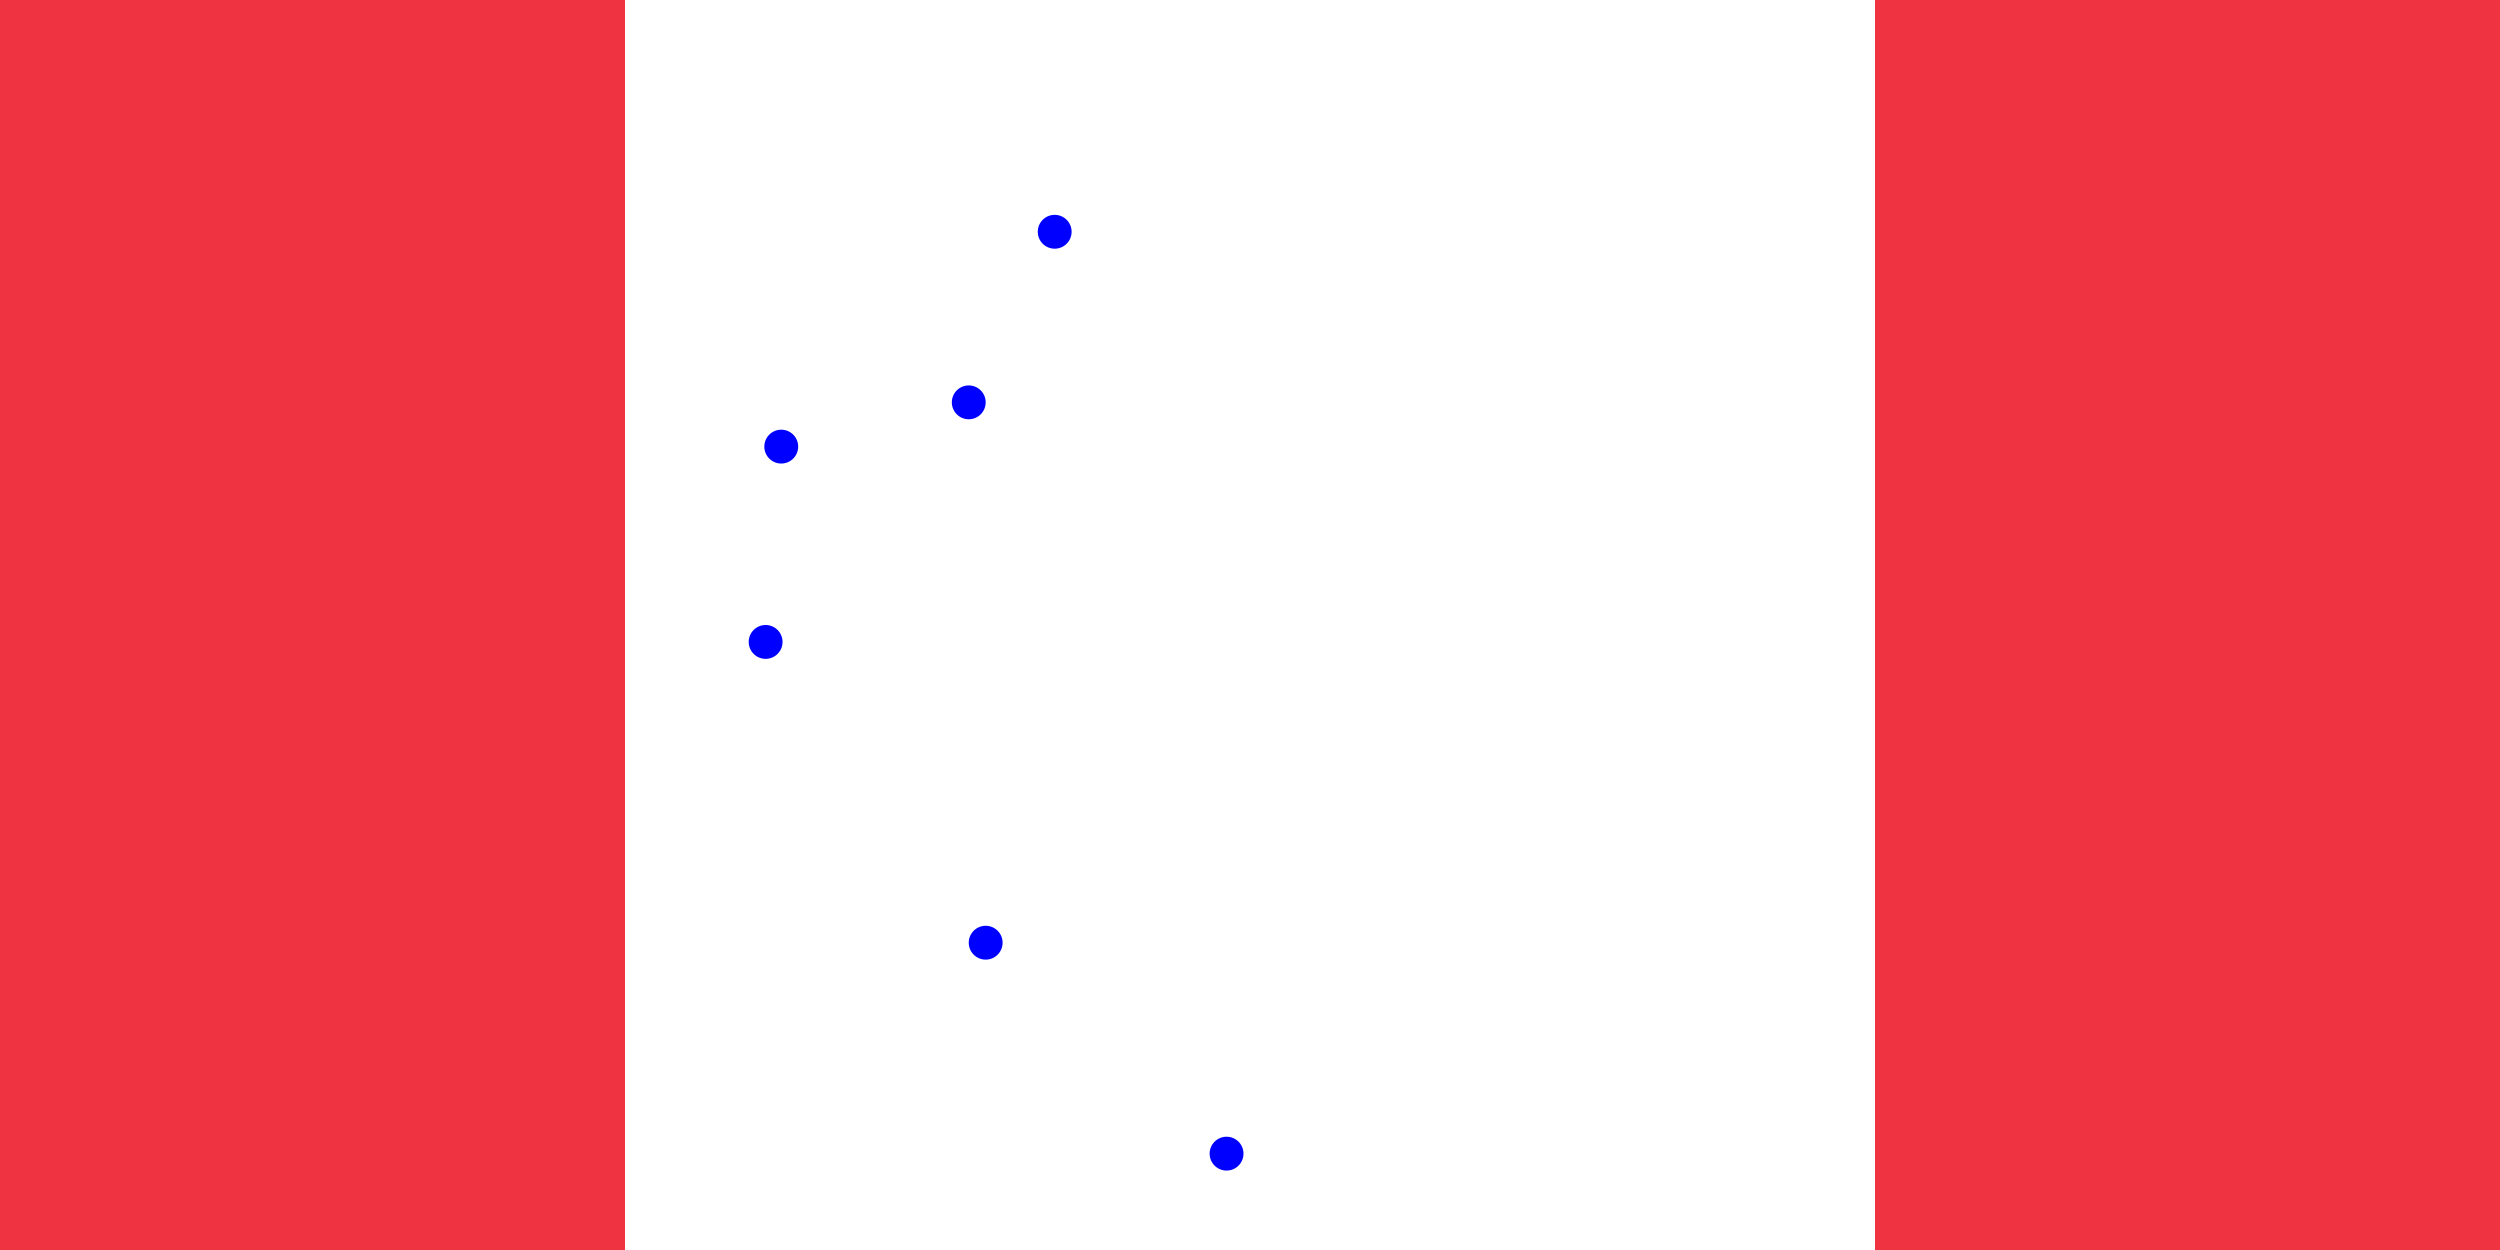
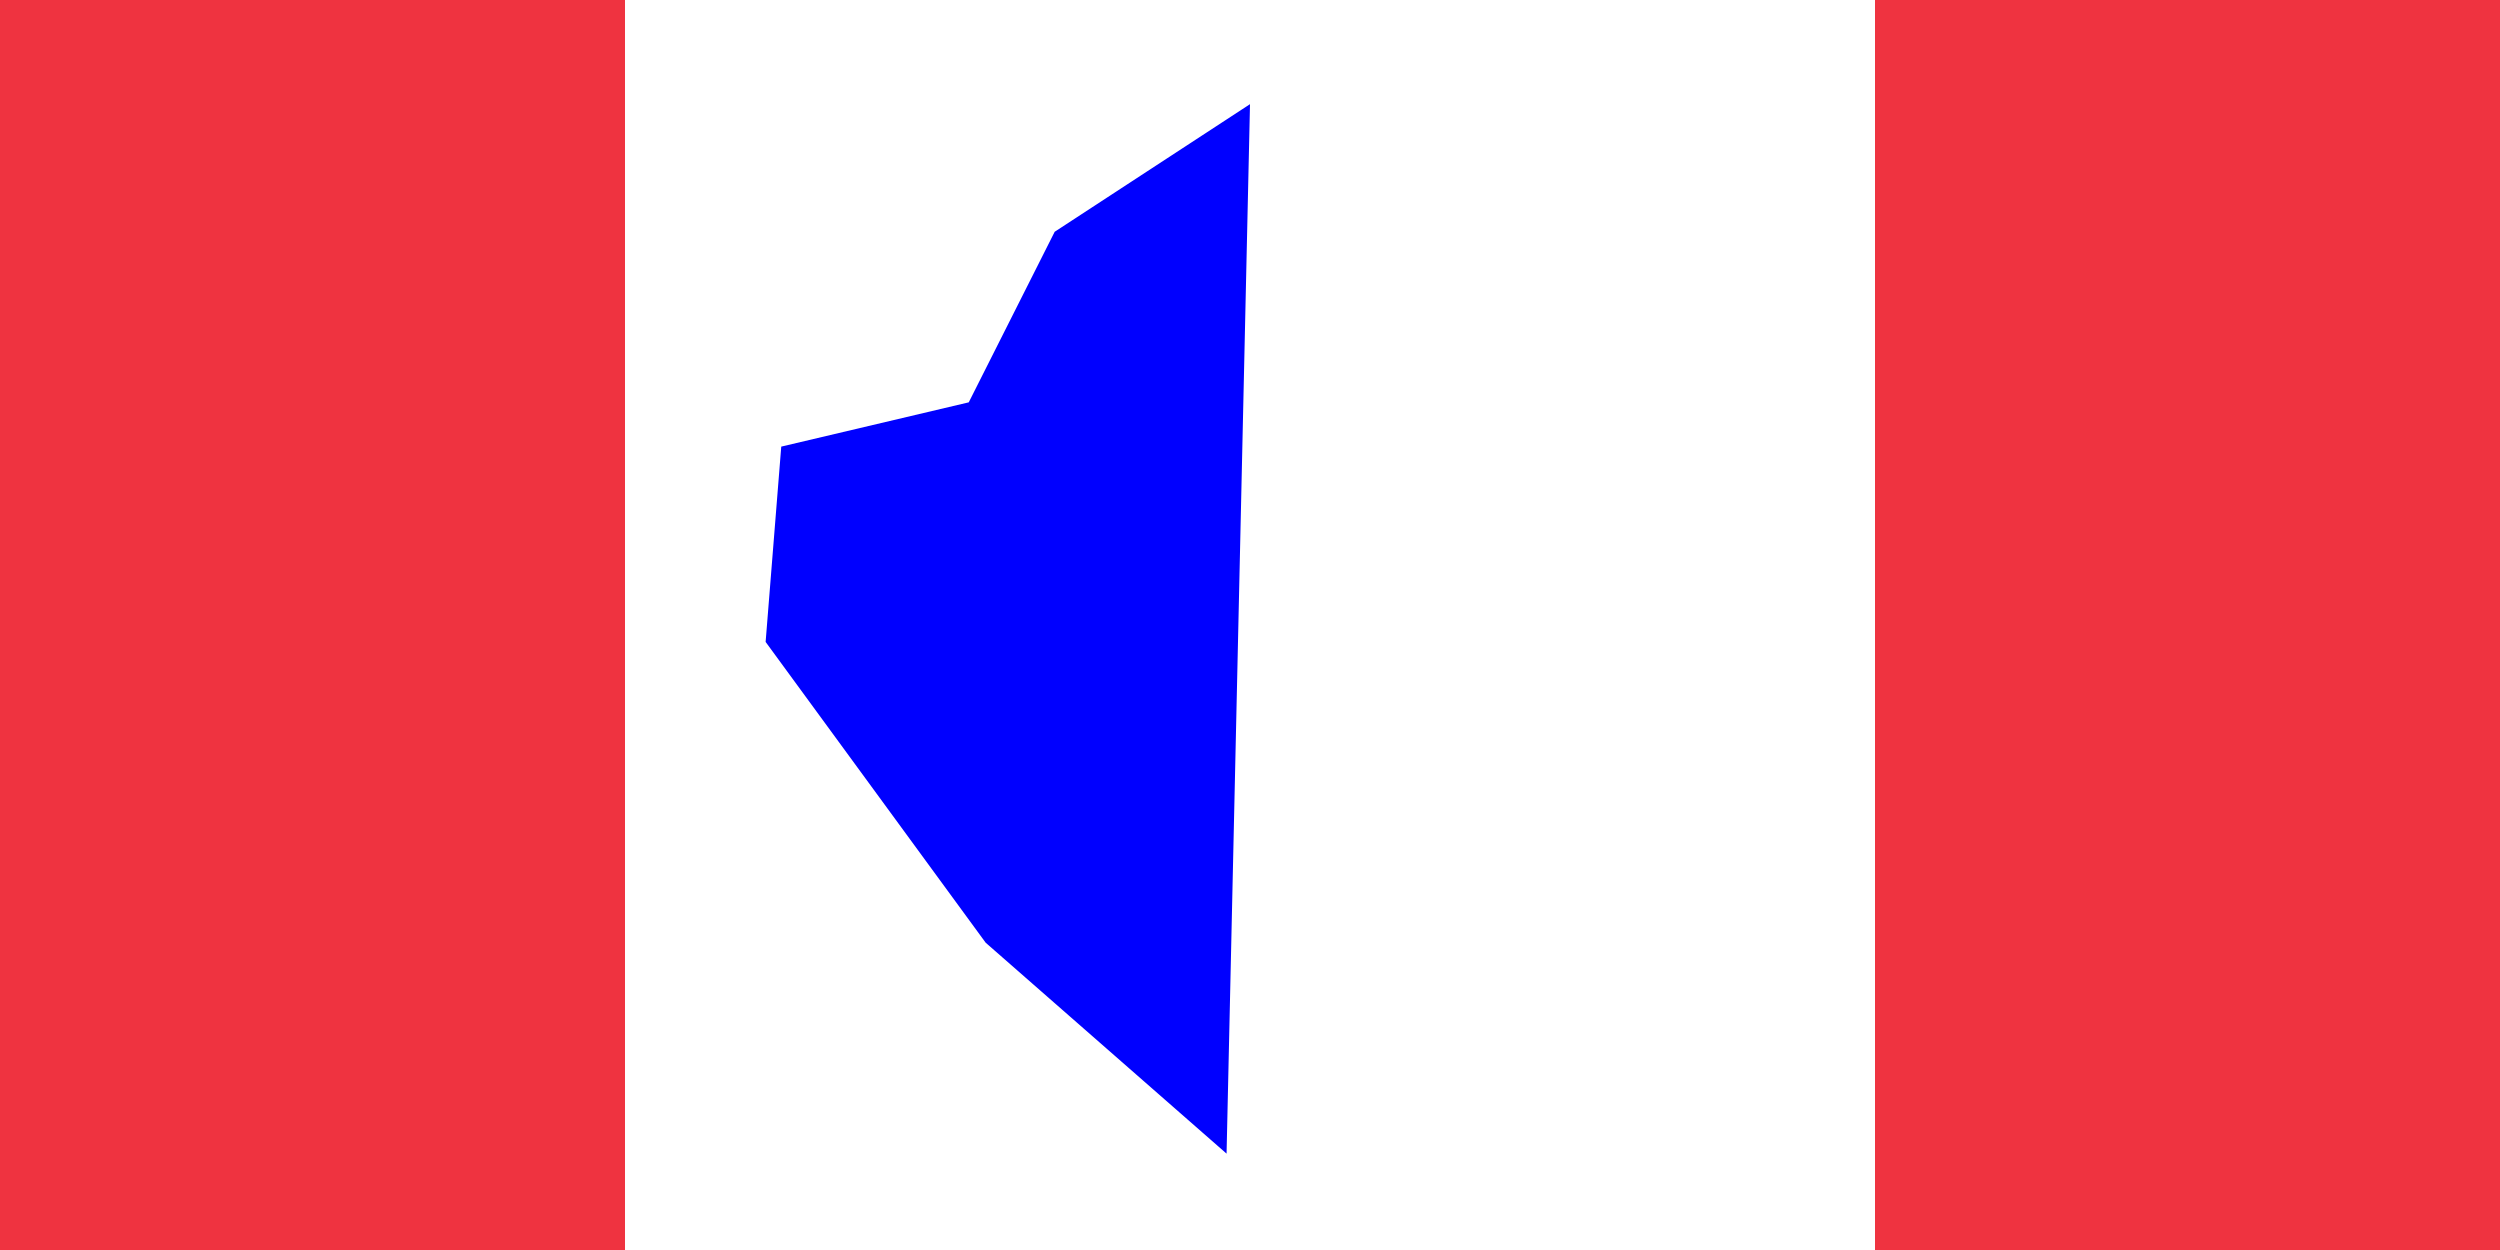
<svg xmlns="http://www.w3.org/2000/svg" width="1920" height="960">
  <rect width="480" height="960" x="0" y="0" fill="#ef3340" />
  <rect width="960" height="960" x="480" y="0" fill="white" />
  <rect width="480" height="960" x="1440" y="0" fill="#ef3340" />
-   <circle r="13" cx="942" cy="886" fill="blue" />
-   <circle r="13" cx="757" cy="724" fill="blue" />
-   <circle r="13" cx="588" cy="493" fill="blue" />
-   <circle r="13" cx="600" cy="343" fill="blue" />
-   <circle r="13" cx="744" cy="309" fill="blue" />
-   <circle r="13" cx="810" cy="178" fill="blue" />
+   <path d="M 942 886L 757 724 L 588 493 L 600 343 L 744 309 L 810 178 L 960 80 L 942 886" fill="blue" />
</svg>
